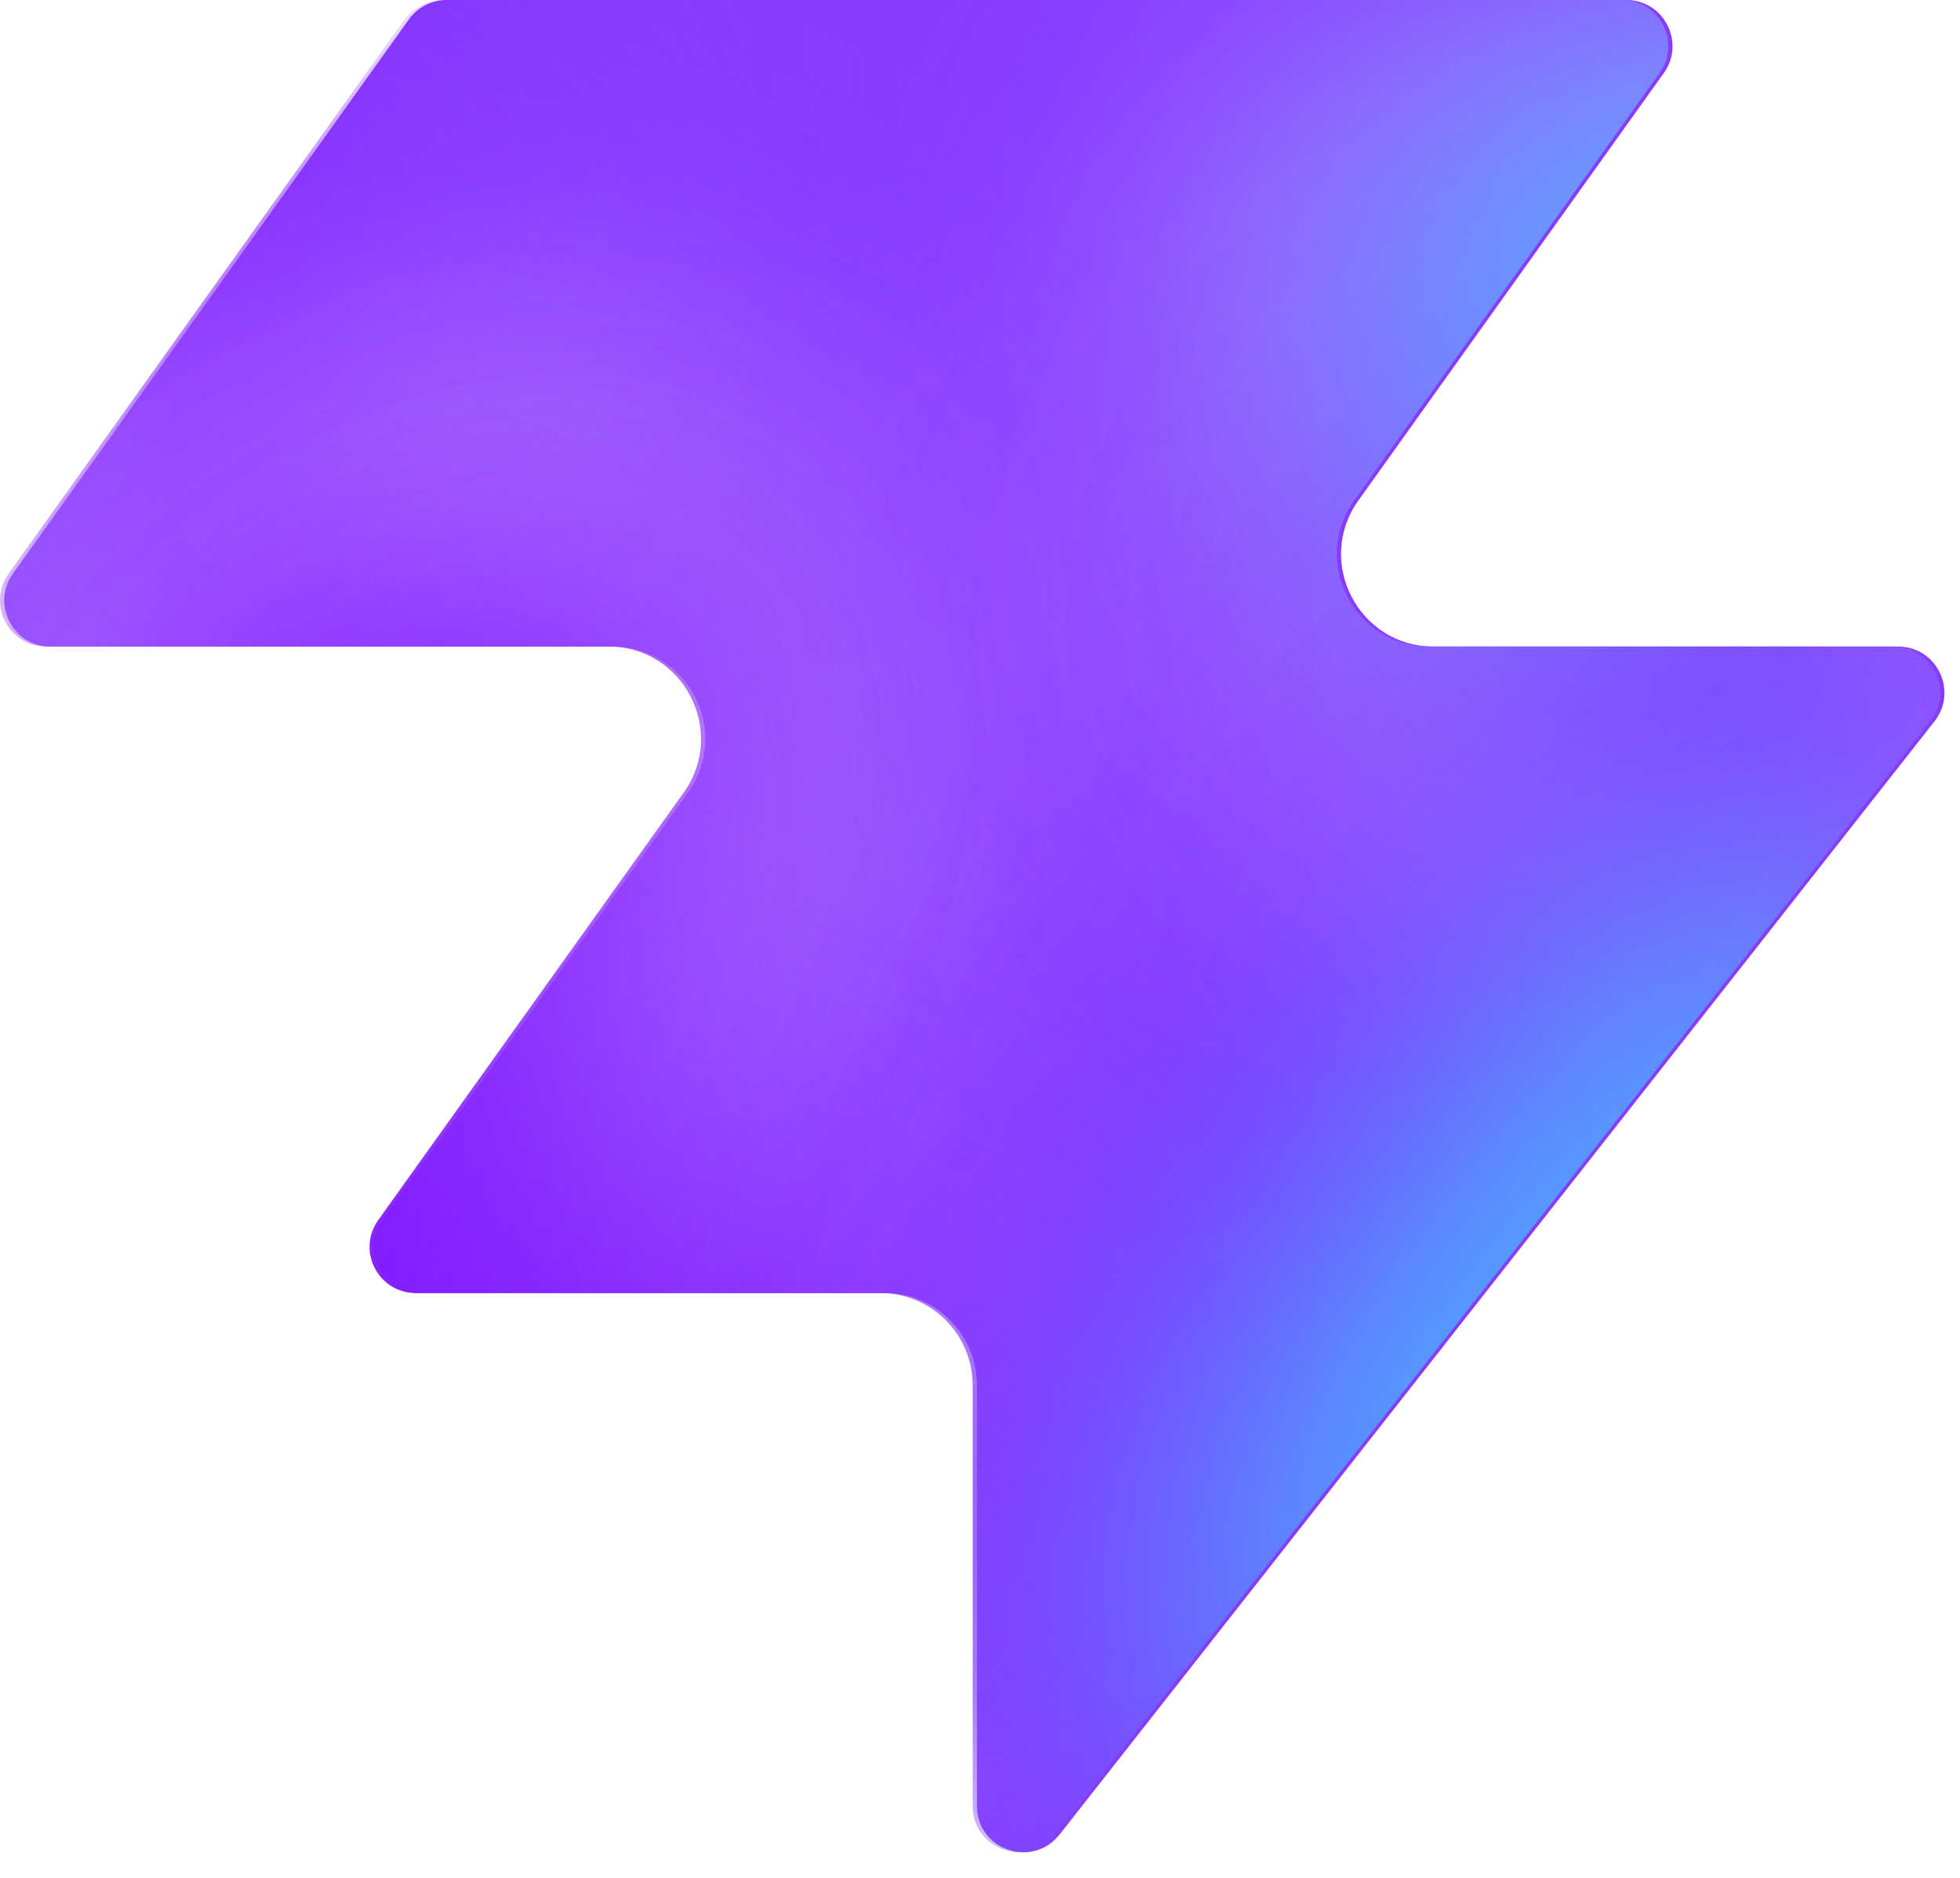
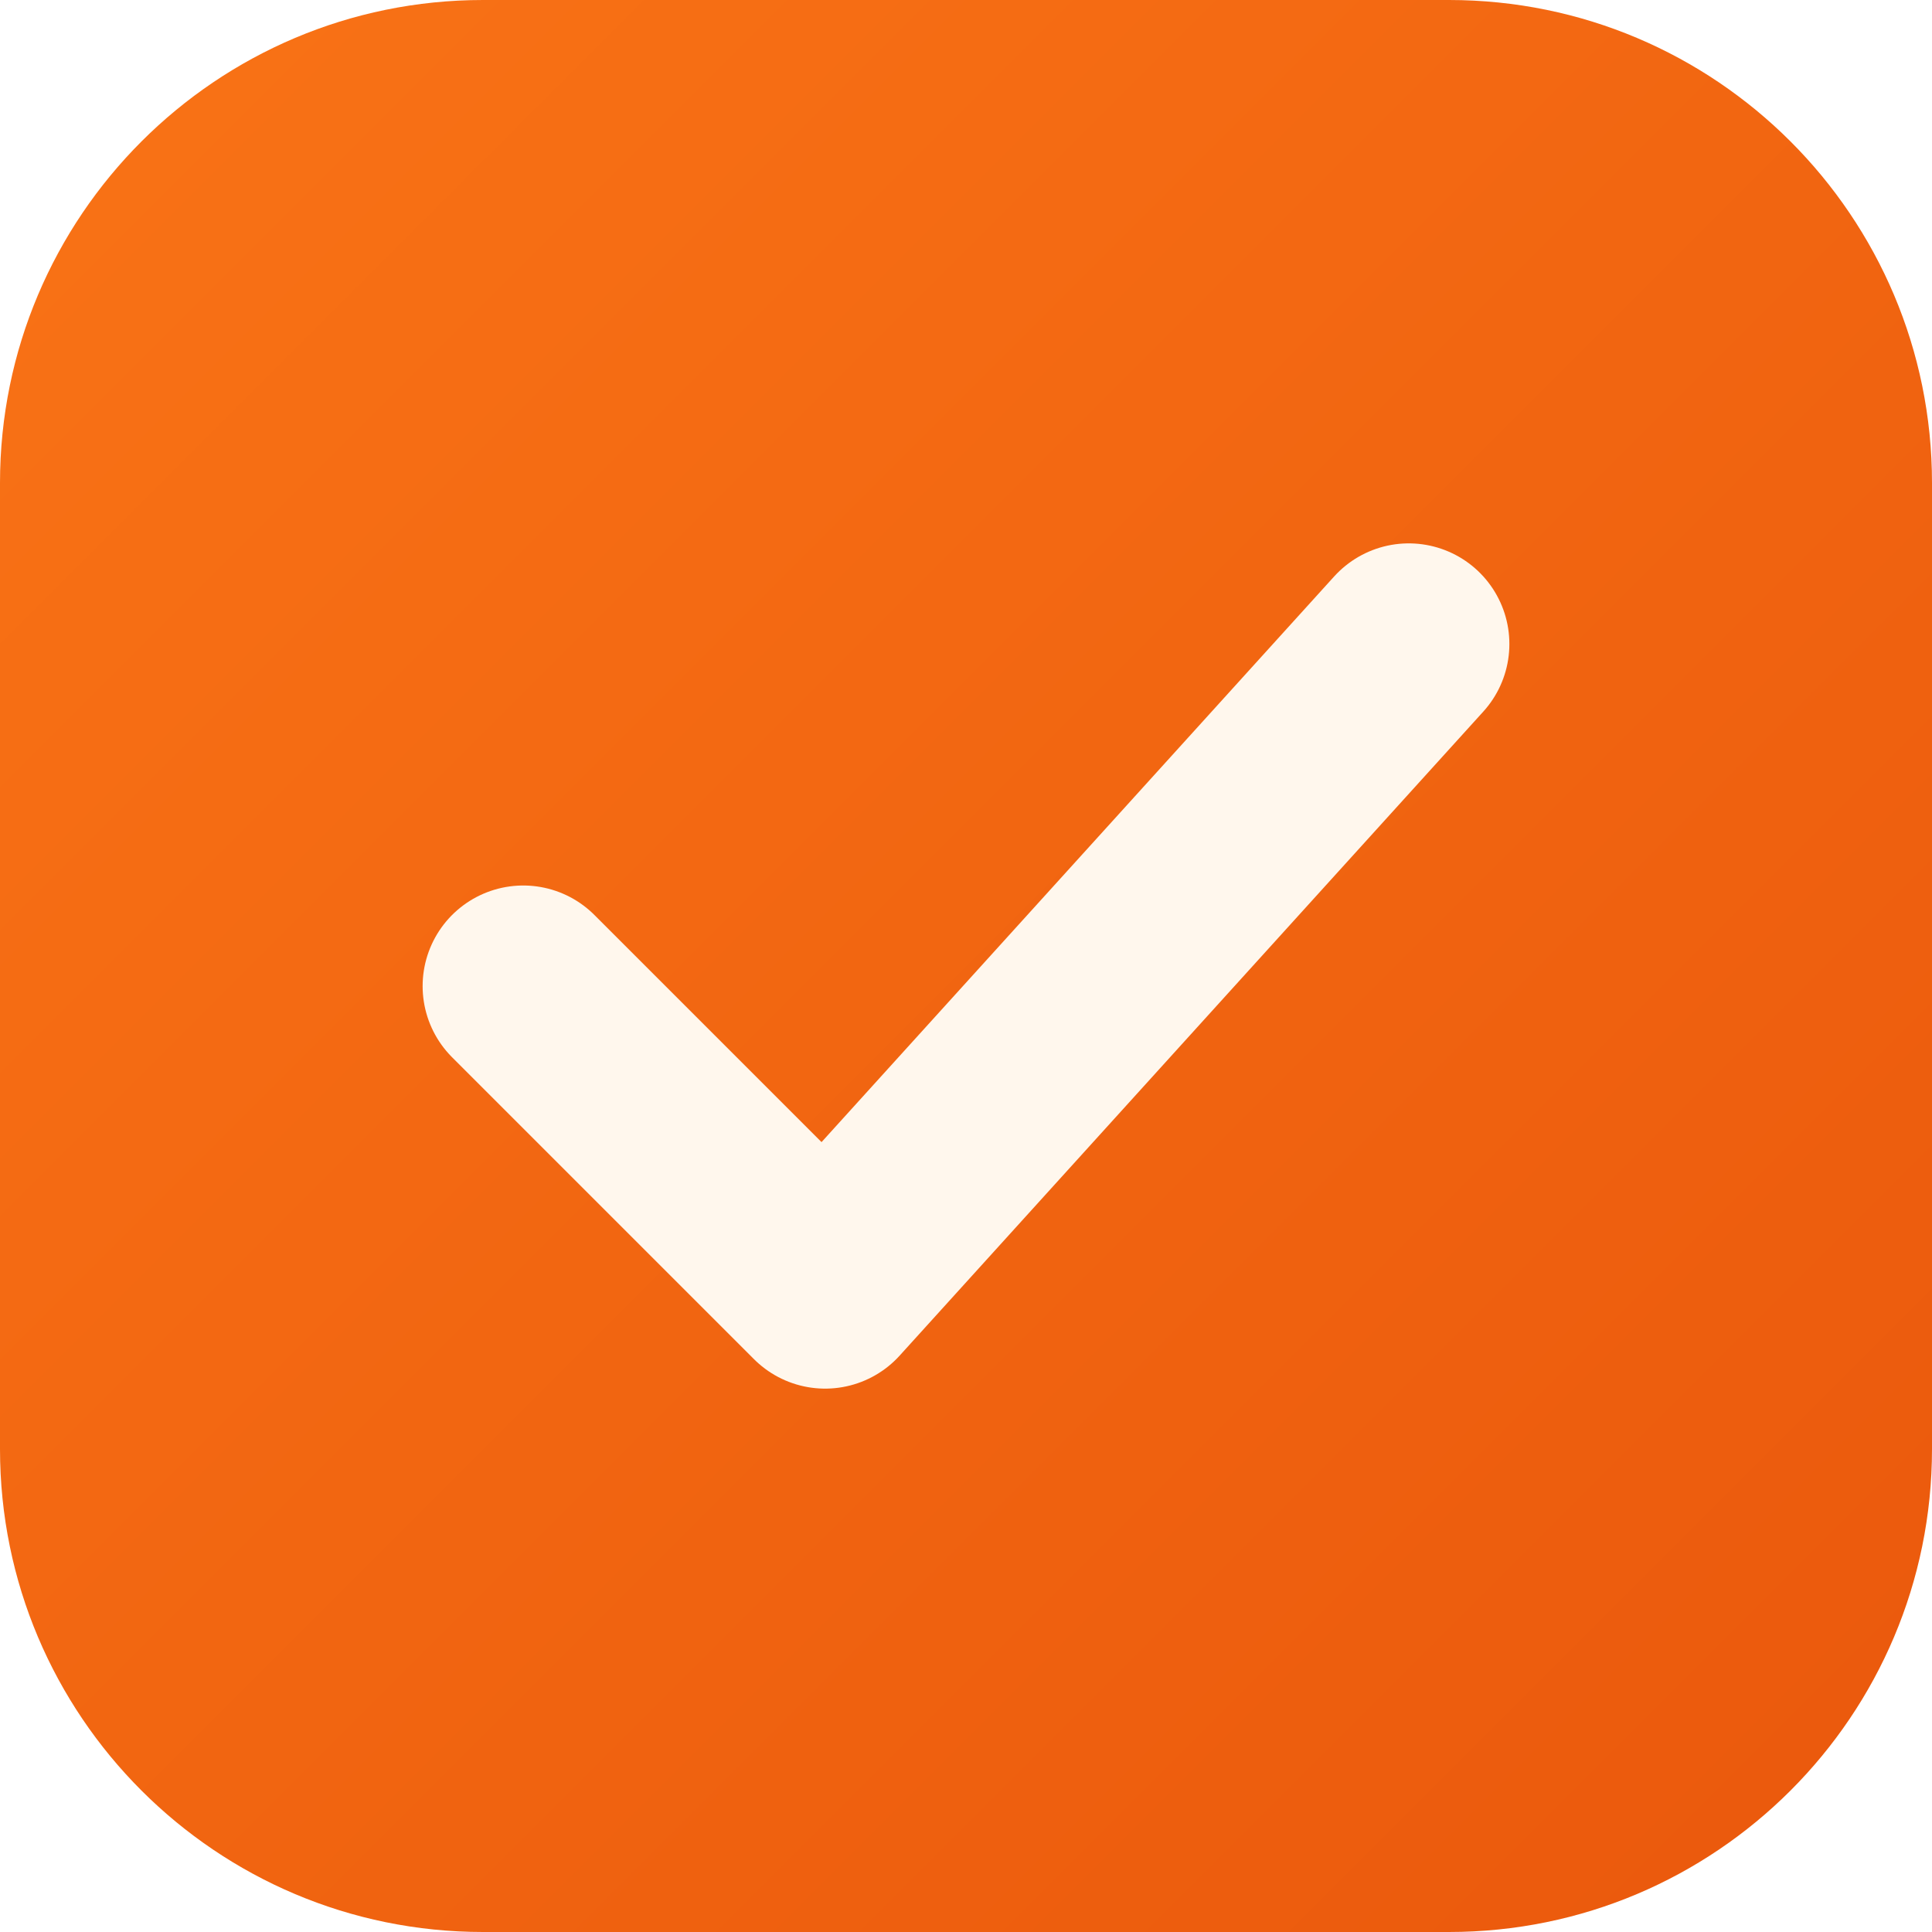
- <svg xmlns="http://www.w3.org/2000/svg" width="48" height="46" fill="none" viewBox="0 0 48 46">
-   <path fill="#863bff" d="M25.946 44.938c-.664.845-2.021.375-2.021-.698V33.937a2.26 2.26 0 0 0-2.262-2.262H10.287c-.92 0-1.456-1.04-.92-1.788l7.48-10.471c1.07-1.497 0-3.578-1.842-3.578H1.237c-.92 0-1.456-1.04-.92-1.788L10.013.474c.214-.297.556-.474.92-.474h28.894c.92 0 1.456 1.04.92 1.788l-7.48 10.471c-1.07 1.498 0 3.579 1.842 3.579h11.377c.943 0 1.473 1.088.89 1.83L25.947 44.94z" style="fill:#863bff;fill:color(display-p3 .525 .23 1);fill-opacity:1" />
-   <mask id="a" width="48" height="46" x="0" y="0" maskUnits="userSpaceOnUse" style="mask-type:alpha">
-     <path fill="#000" d="M25.842 44.938c-.664.844-2.021.375-2.021-.698V33.937a2.26 2.26 0 0 0-2.262-2.262H10.183c-.92 0-1.456-1.04-.92-1.788l7.48-10.471c1.07-1.498 0-3.579-1.842-3.579H1.133c-.92 0-1.456-1.04-.92-1.787L9.91.473c.214-.297.556-.474.92-.474h28.894c.92 0 1.456 1.04.92 1.788l-7.48 10.471c-1.07 1.498 0 3.578 1.842 3.578h11.377c.943 0 1.473 1.088.89 1.832L25.843 44.94z" style="fill:#000;fill-opacity:1" />
-   </mask>
-   <g mask="url(#a)">
-     <g filter="url(#b)">
-       <ellipse cx="5.508" cy="14.704" fill="#ede6ff" rx="5.508" ry="14.704" style="fill:#ede6ff;fill:color(display-p3 .927 .903 1);fill-opacity:1" transform="matrix(.00324 1 1 -.00324 -4.47 31.516)" />
-     </g>
-     <g filter="url(#c)">
-       <ellipse cx="10.399" cy="29.851" fill="#ede6ff" rx="10.399" ry="29.851" style="fill:#ede6ff;fill:color(display-p3 .927 .903 1);fill-opacity:1" transform="matrix(.00324 1 1 -.00324 -39.328 7.883)" />
-     </g>
-     <g filter="url(#d)">
-       <ellipse cx="5.508" cy="30.487" fill="#7e14ff" rx="5.508" ry="30.487" style="fill:#7e14ff;fill:color(display-p3 .492 .077 1);fill-opacity:1" transform="rotate(89.814 -25.913 -14.639)scale(1 -1)" />
-     </g>
-     <g filter="url(#e)">
-       <ellipse cx="5.508" cy="30.599" fill="#7e14ff" rx="5.508" ry="30.599" style="fill:#7e14ff;fill:color(display-p3 .492 .077 1);fill-opacity:1" transform="rotate(89.814 -32.644 -3.334)scale(1 -1)" />
-     </g>
-     <g filter="url(#f)">
-       <ellipse cx="5.508" cy="30.599" fill="#7e14ff" rx="5.508" ry="30.599" style="fill:#7e14ff;fill:color(display-p3 .492 .077 1);fill-opacity:1" transform="matrix(.00324 1 1 -.00324 -34.34 30.47)" />
-     </g>
-     <g filter="url(#g)">
-       <ellipse cx="14.072" cy="22.078" fill="#ede6ff" rx="14.072" ry="22.078" style="fill:#ede6ff;fill:color(display-p3 .927 .903 1);fill-opacity:1" transform="rotate(93.35 24.506 48.493)scale(-1 1)" />
-     </g>
-     <g filter="url(#h)">
-       <ellipse cx="3.47" cy="21.501" fill="#7e14ff" rx="3.47" ry="21.501" style="fill:#7e14ff;fill:color(display-p3 .492 .077 1);fill-opacity:1" transform="rotate(89.009 28.708 47.59)scale(-1 1)" />
-     </g>
-     <g filter="url(#i)">
-       <ellipse cx="3.47" cy="21.501" fill="#7e14ff" rx="3.47" ry="21.501" style="fill:#7e14ff;fill:color(display-p3 .492 .077 1);fill-opacity:1" transform="rotate(89.009 28.708 47.59)scale(-1 1)" />
-     </g>
-     <g filter="url(#j)">
-       <ellipse cx=".387" cy="8.972" fill="#7e14ff" rx="4.407" ry="29.108" style="fill:#7e14ff;fill:color(display-p3 .492 .077 1);fill-opacity:1" transform="rotate(39.51 .387 8.972)" />
-     </g>
-     <g filter="url(#k)">
-       <ellipse cx="47.523" cy="-6.092" fill="#7e14ff" rx="4.407" ry="29.108" style="fill:#7e14ff;fill:color(display-p3 .492 .077 1);fill-opacity:1" transform="rotate(37.892 47.523 -6.092)" />
-     </g>
-     <g filter="url(#l)">
-       <ellipse cx="41.412" cy="6.333" fill="#47bfff" rx="5.971" ry="9.665" style="fill:#47bfff;fill:color(display-p3 .28 .748 1);fill-opacity:1" transform="rotate(37.892 41.412 6.333)" />
-     </g>
-     <g filter="url(#m)">
-       <ellipse cx="-1.879" cy="38.332" fill="#7e14ff" rx="4.407" ry="29.108" style="fill:#7e14ff;fill:color(display-p3 .492 .077 1);fill-opacity:1" transform="rotate(37.892 -1.88 38.332)" />
-     </g>
-     <g filter="url(#n)">
-       <ellipse cx="-1.879" cy="38.332" fill="#7e14ff" rx="4.407" ry="29.108" style="fill:#7e14ff;fill:color(display-p3 .492 .077 1);fill-opacity:1" transform="rotate(37.892 -1.88 38.332)" />
-     </g>
-     <g filter="url(#o)">
-       <ellipse cx="35.651" cy="29.907" fill="#7e14ff" rx="4.407" ry="29.108" style="fill:#7e14ff;fill:color(display-p3 .492 .077 1);fill-opacity:1" transform="rotate(37.892 35.651 29.907)" />
-     </g>
-     <g filter="url(#p)">
-       <ellipse cx="38.418" cy="32.4" fill="#47bfff" rx="5.971" ry="15.297" style="fill:#47bfff;fill:color(display-p3 .28 .748 1);fill-opacity:1" transform="rotate(37.892 38.418 32.4)" />
-     </g>
-   </g>
+ <svg xmlns="http://www.w3.org/2000/svg" width="48" height="48" viewBox="0 0 48 48" fill="none">
  <defs>
-     <filter id="b" width="60.045" height="41.654" x="-19.77" y="16.149" color-interpolation-filters="sRGB" filterUnits="userSpaceOnUse">
-       <feFlood flood-opacity="0" result="BackgroundImageFix" />
-       <feBlend in="SourceGraphic" in2="BackgroundImageFix" result="shape" />
-       <feGaussianBlur result="effect1_foregroundBlur_2002_17158" stdDeviation="7.659" />
-     </filter>
-     <filter id="c" width="90.34" height="51.437" x="-54.613" y="-7.533" color-interpolation-filters="sRGB" filterUnits="userSpaceOnUse">
-       <feFlood flood-opacity="0" result="BackgroundImageFix" />
-       <feBlend in="SourceGraphic" in2="BackgroundImageFix" result="shape" />
-       <feGaussianBlur result="effect1_foregroundBlur_2002_17158" stdDeviation="7.659" />
-     </filter>
-     <filter id="d" width="79.355" height="29.4" x="-49.64" y="2.03" color-interpolation-filters="sRGB" filterUnits="userSpaceOnUse">
-       <feFlood flood-opacity="0" result="BackgroundImageFix" />
-       <feBlend in="SourceGraphic" in2="BackgroundImageFix" result="shape" />
-       <feGaussianBlur result="effect1_foregroundBlur_2002_17158" stdDeviation="4.596" />
-     </filter>
-     <filter id="e" width="79.579" height="29.4" x="-45.045" y="20.029" color-interpolation-filters="sRGB" filterUnits="userSpaceOnUse">
-       <feFlood flood-opacity="0" result="BackgroundImageFix" />
-       <feBlend in="SourceGraphic" in2="BackgroundImageFix" result="shape" />
-       <feGaussianBlur result="effect1_foregroundBlur_2002_17158" stdDeviation="4.596" />
-     </filter>
-     <filter id="f" width="79.579" height="29.4" x="-43.513" y="21.178" color-interpolation-filters="sRGB" filterUnits="userSpaceOnUse">
-       <feFlood flood-opacity="0" result="BackgroundImageFix" />
-       <feBlend in="SourceGraphic" in2="BackgroundImageFix" result="shape" />
-       <feGaussianBlur result="effect1_foregroundBlur_2002_17158" stdDeviation="4.596" />
-     </filter>
-     <filter id="g" width="74.749" height="58.852" x="15.756" y="-17.901" color-interpolation-filters="sRGB" filterUnits="userSpaceOnUse">
-       <feFlood flood-opacity="0" result="BackgroundImageFix" />
-       <feBlend in="SourceGraphic" in2="BackgroundImageFix" result="shape" />
-       <feGaussianBlur result="effect1_foregroundBlur_2002_17158" stdDeviation="7.659" />
-     </filter>
-     <filter id="h" width="61.377" height="25.362" x="23.548" y="2.284" color-interpolation-filters="sRGB" filterUnits="userSpaceOnUse">
-       <feFlood flood-opacity="0" result="BackgroundImageFix" />
-       <feBlend in="SourceGraphic" in2="BackgroundImageFix" result="shape" />
-       <feGaussianBlur result="effect1_foregroundBlur_2002_17158" stdDeviation="4.596" />
-     </filter>
-     <filter id="i" width="61.377" height="25.362" x="23.548" y="2.284" color-interpolation-filters="sRGB" filterUnits="userSpaceOnUse">
-       <feFlood flood-opacity="0" result="BackgroundImageFix" />
-       <feBlend in="SourceGraphic" in2="BackgroundImageFix" result="shape" />
-       <feGaussianBlur result="effect1_foregroundBlur_2002_17158" stdDeviation="4.596" />
-     </filter>
-     <filter id="j" width="56.045" height="63.649" x="-27.636" y="-22.853" color-interpolation-filters="sRGB" filterUnits="userSpaceOnUse">
-       <feFlood flood-opacity="0" result="BackgroundImageFix" />
-       <feBlend in="SourceGraphic" in2="BackgroundImageFix" result="shape" />
-       <feGaussianBlur result="effect1_foregroundBlur_2002_17158" stdDeviation="4.596" />
-     </filter>
-     <filter id="k" width="54.814" height="64.646" x="20.116" y="-38.415" color-interpolation-filters="sRGB" filterUnits="userSpaceOnUse">
-       <feFlood flood-opacity="0" result="BackgroundImageFix" />
-       <feBlend in="SourceGraphic" in2="BackgroundImageFix" result="shape" />
-       <feGaussianBlur result="effect1_foregroundBlur_2002_17158" stdDeviation="4.596" />
-     </filter>
-     <filter id="l" width="33.541" height="35.313" x="24.641" y="-11.323" color-interpolation-filters="sRGB" filterUnits="userSpaceOnUse">
-       <feFlood flood-opacity="0" result="BackgroundImageFix" />
-       <feBlend in="SourceGraphic" in2="BackgroundImageFix" result="shape" />
-       <feGaussianBlur result="effect1_foregroundBlur_2002_17158" stdDeviation="4.596" />
-     </filter>
-     <filter id="m" width="54.814" height="64.646" x="-29.286" y="6.009" color-interpolation-filters="sRGB" filterUnits="userSpaceOnUse">
-       <feFlood flood-opacity="0" result="BackgroundImageFix" />
-       <feBlend in="SourceGraphic" in2="BackgroundImageFix" result="shape" />
-       <feGaussianBlur result="effect1_foregroundBlur_2002_17158" stdDeviation="4.596" />
-     </filter>
-     <filter id="n" width="54.814" height="64.646" x="-29.286" y="6.009" color-interpolation-filters="sRGB" filterUnits="userSpaceOnUse">
-       <feFlood flood-opacity="0" result="BackgroundImageFix" />
-       <feBlend in="SourceGraphic" in2="BackgroundImageFix" result="shape" />
-       <feGaussianBlur result="effect1_foregroundBlur_2002_17158" stdDeviation="4.596" />
-     </filter>
-     <filter id="o" width="54.814" height="64.646" x="8.244" y="-2.416" color-interpolation-filters="sRGB" filterUnits="userSpaceOnUse">
-       <feFlood flood-opacity="0" result="BackgroundImageFix" />
-       <feBlend in="SourceGraphic" in2="BackgroundImageFix" result="shape" />
-       <feGaussianBlur result="effect1_foregroundBlur_2002_17158" stdDeviation="4.596" />
-     </filter>
-     <filter id="p" width="39.409" height="43.623" x="18.713" y="10.588" color-interpolation-filters="sRGB" filterUnits="userSpaceOnUse">
-       <feFlood flood-opacity="0" result="BackgroundImageFix" />
-       <feBlend in="SourceGraphic" in2="BackgroundImageFix" result="shape" />
-       <feGaussianBlur result="effect1_foregroundBlur_2002_17158" stdDeviation="4.596" />
-     </filter>
+     <linearGradient id="g" x1="0" y1="0" x2="48" y2="48" gradientUnits="userSpaceOnUse">
+       <stop stop-color="#f97316" />
+       <stop offset="1" stop-color="#ea580c" />
+     </linearGradient>
  </defs>
+   <rect width="48" height="48" rx="12" fill="url(#g)" />
+   <path d="M13 24.5l7.5 7.5L35 16" stroke="#fff7ed" stroke-width="5" stroke-linecap="round" stroke-linejoin="round" />
</svg>
